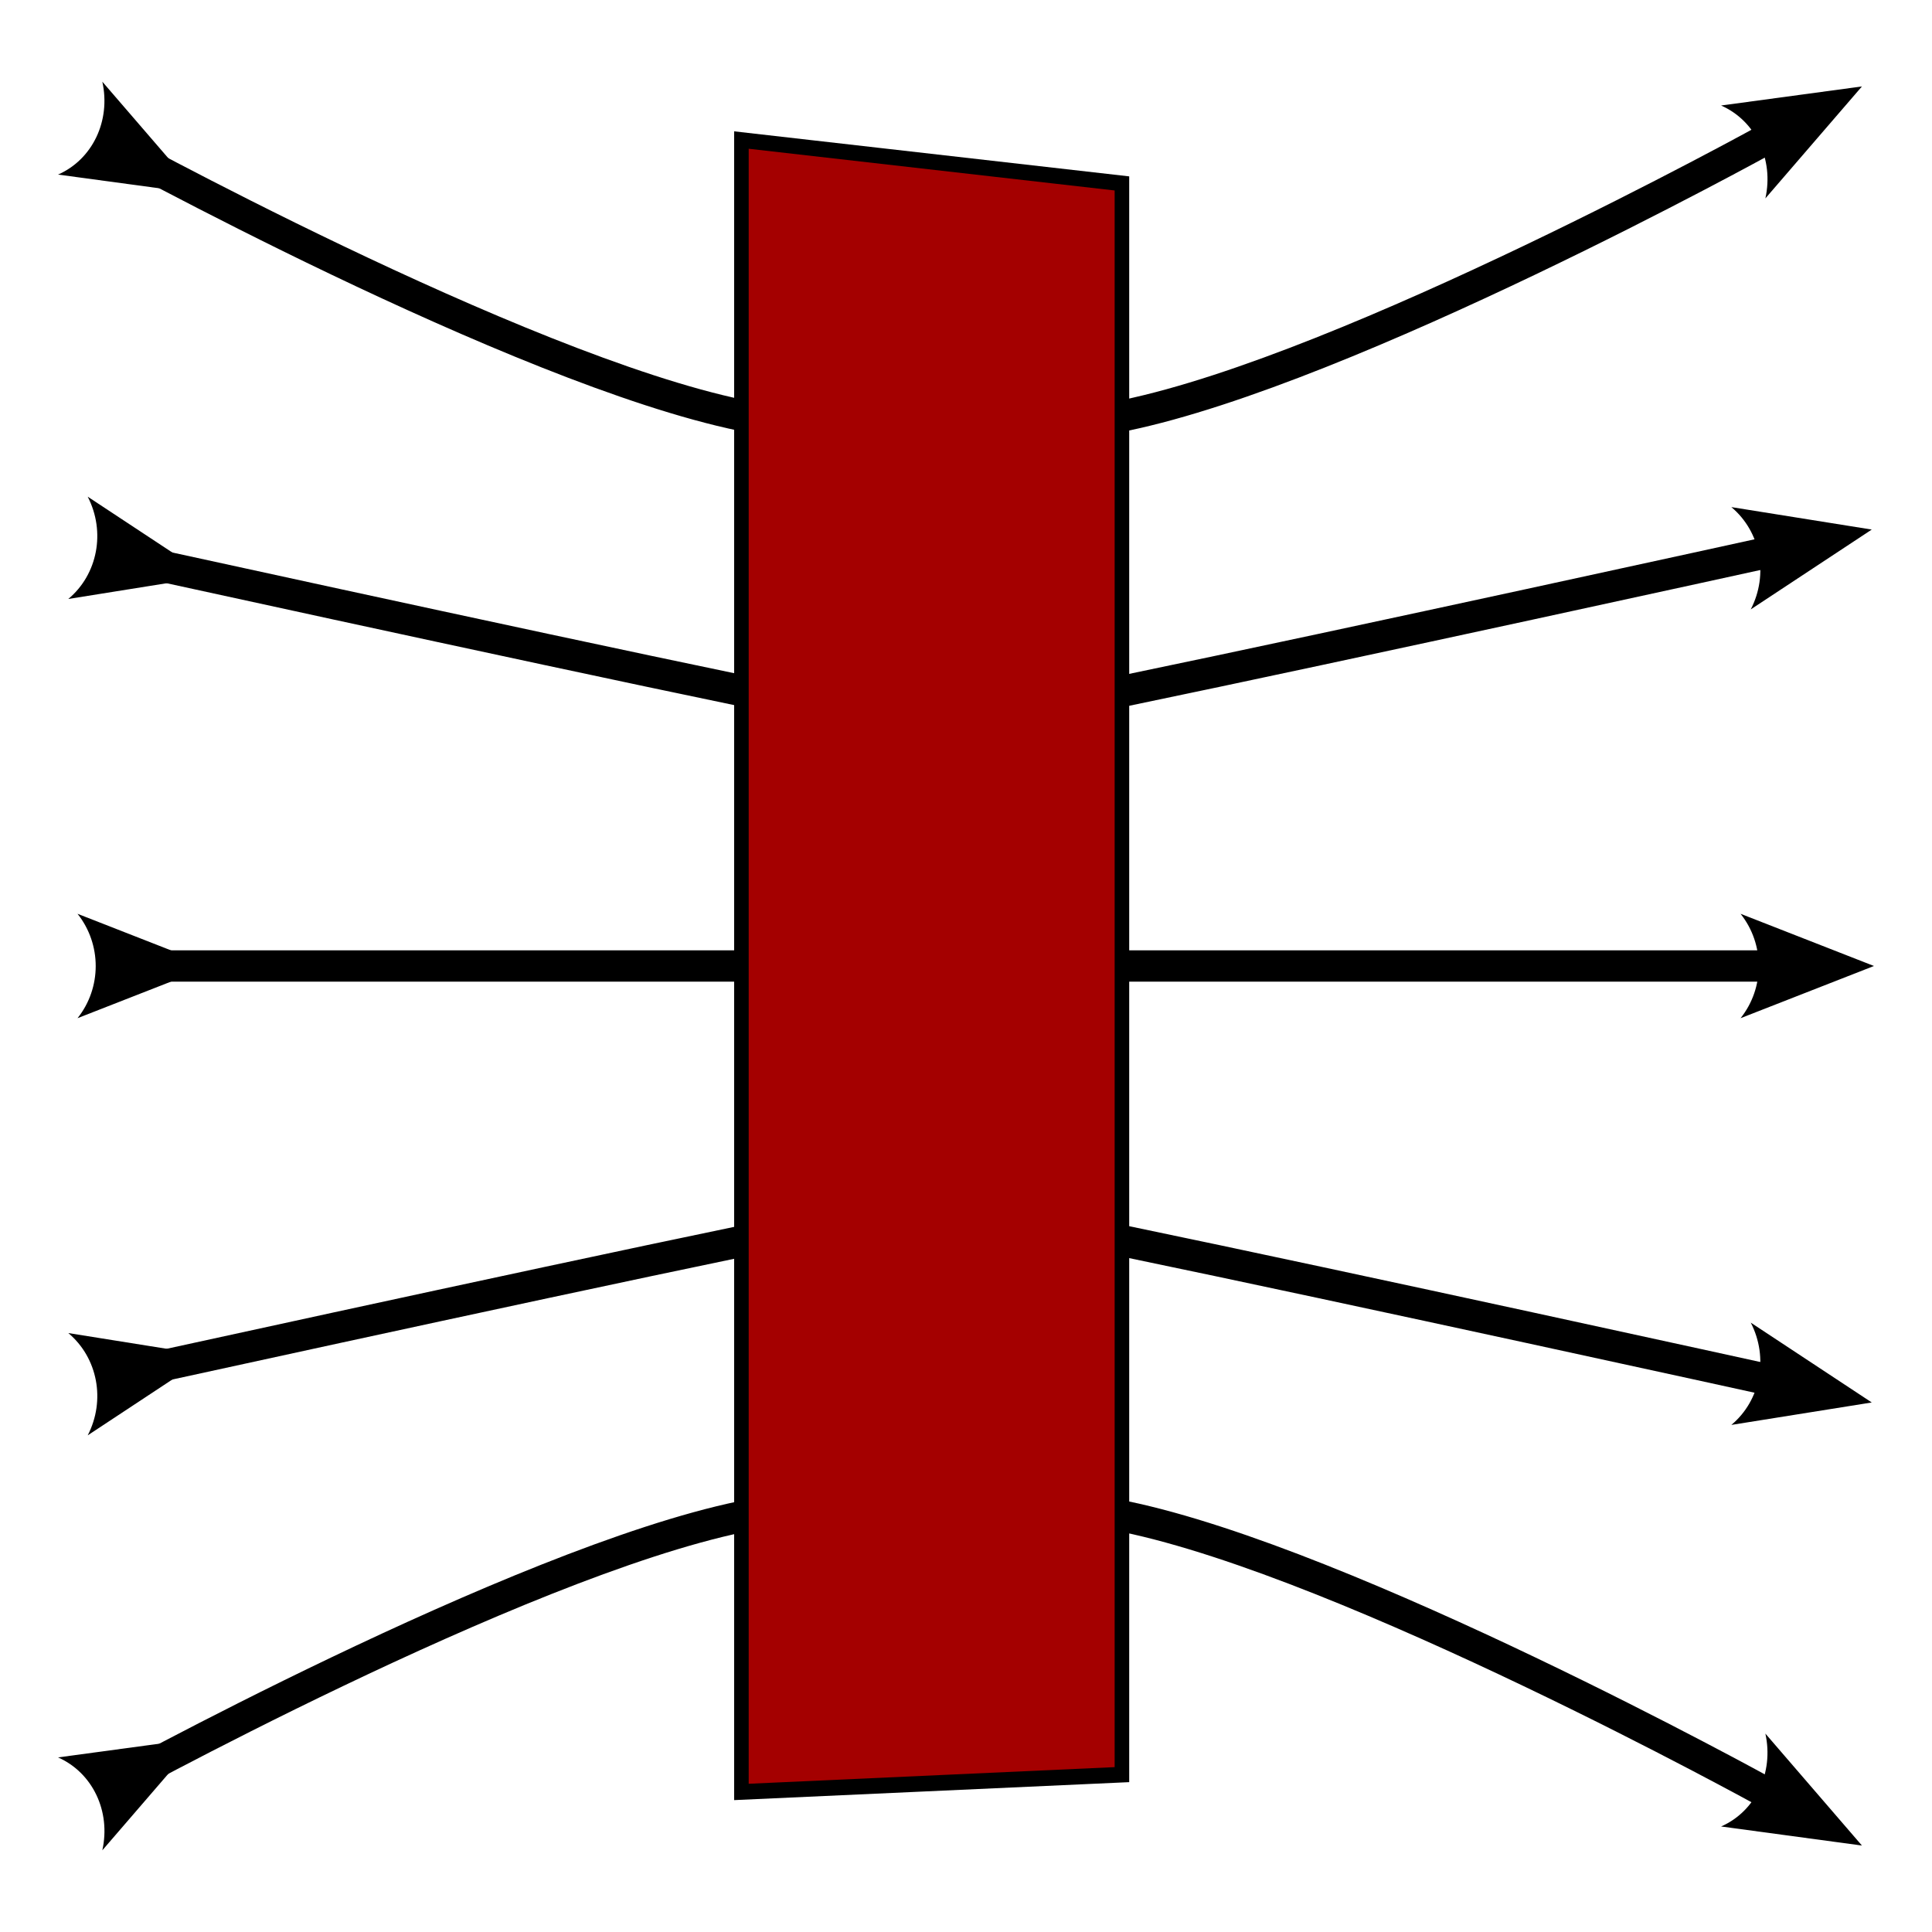
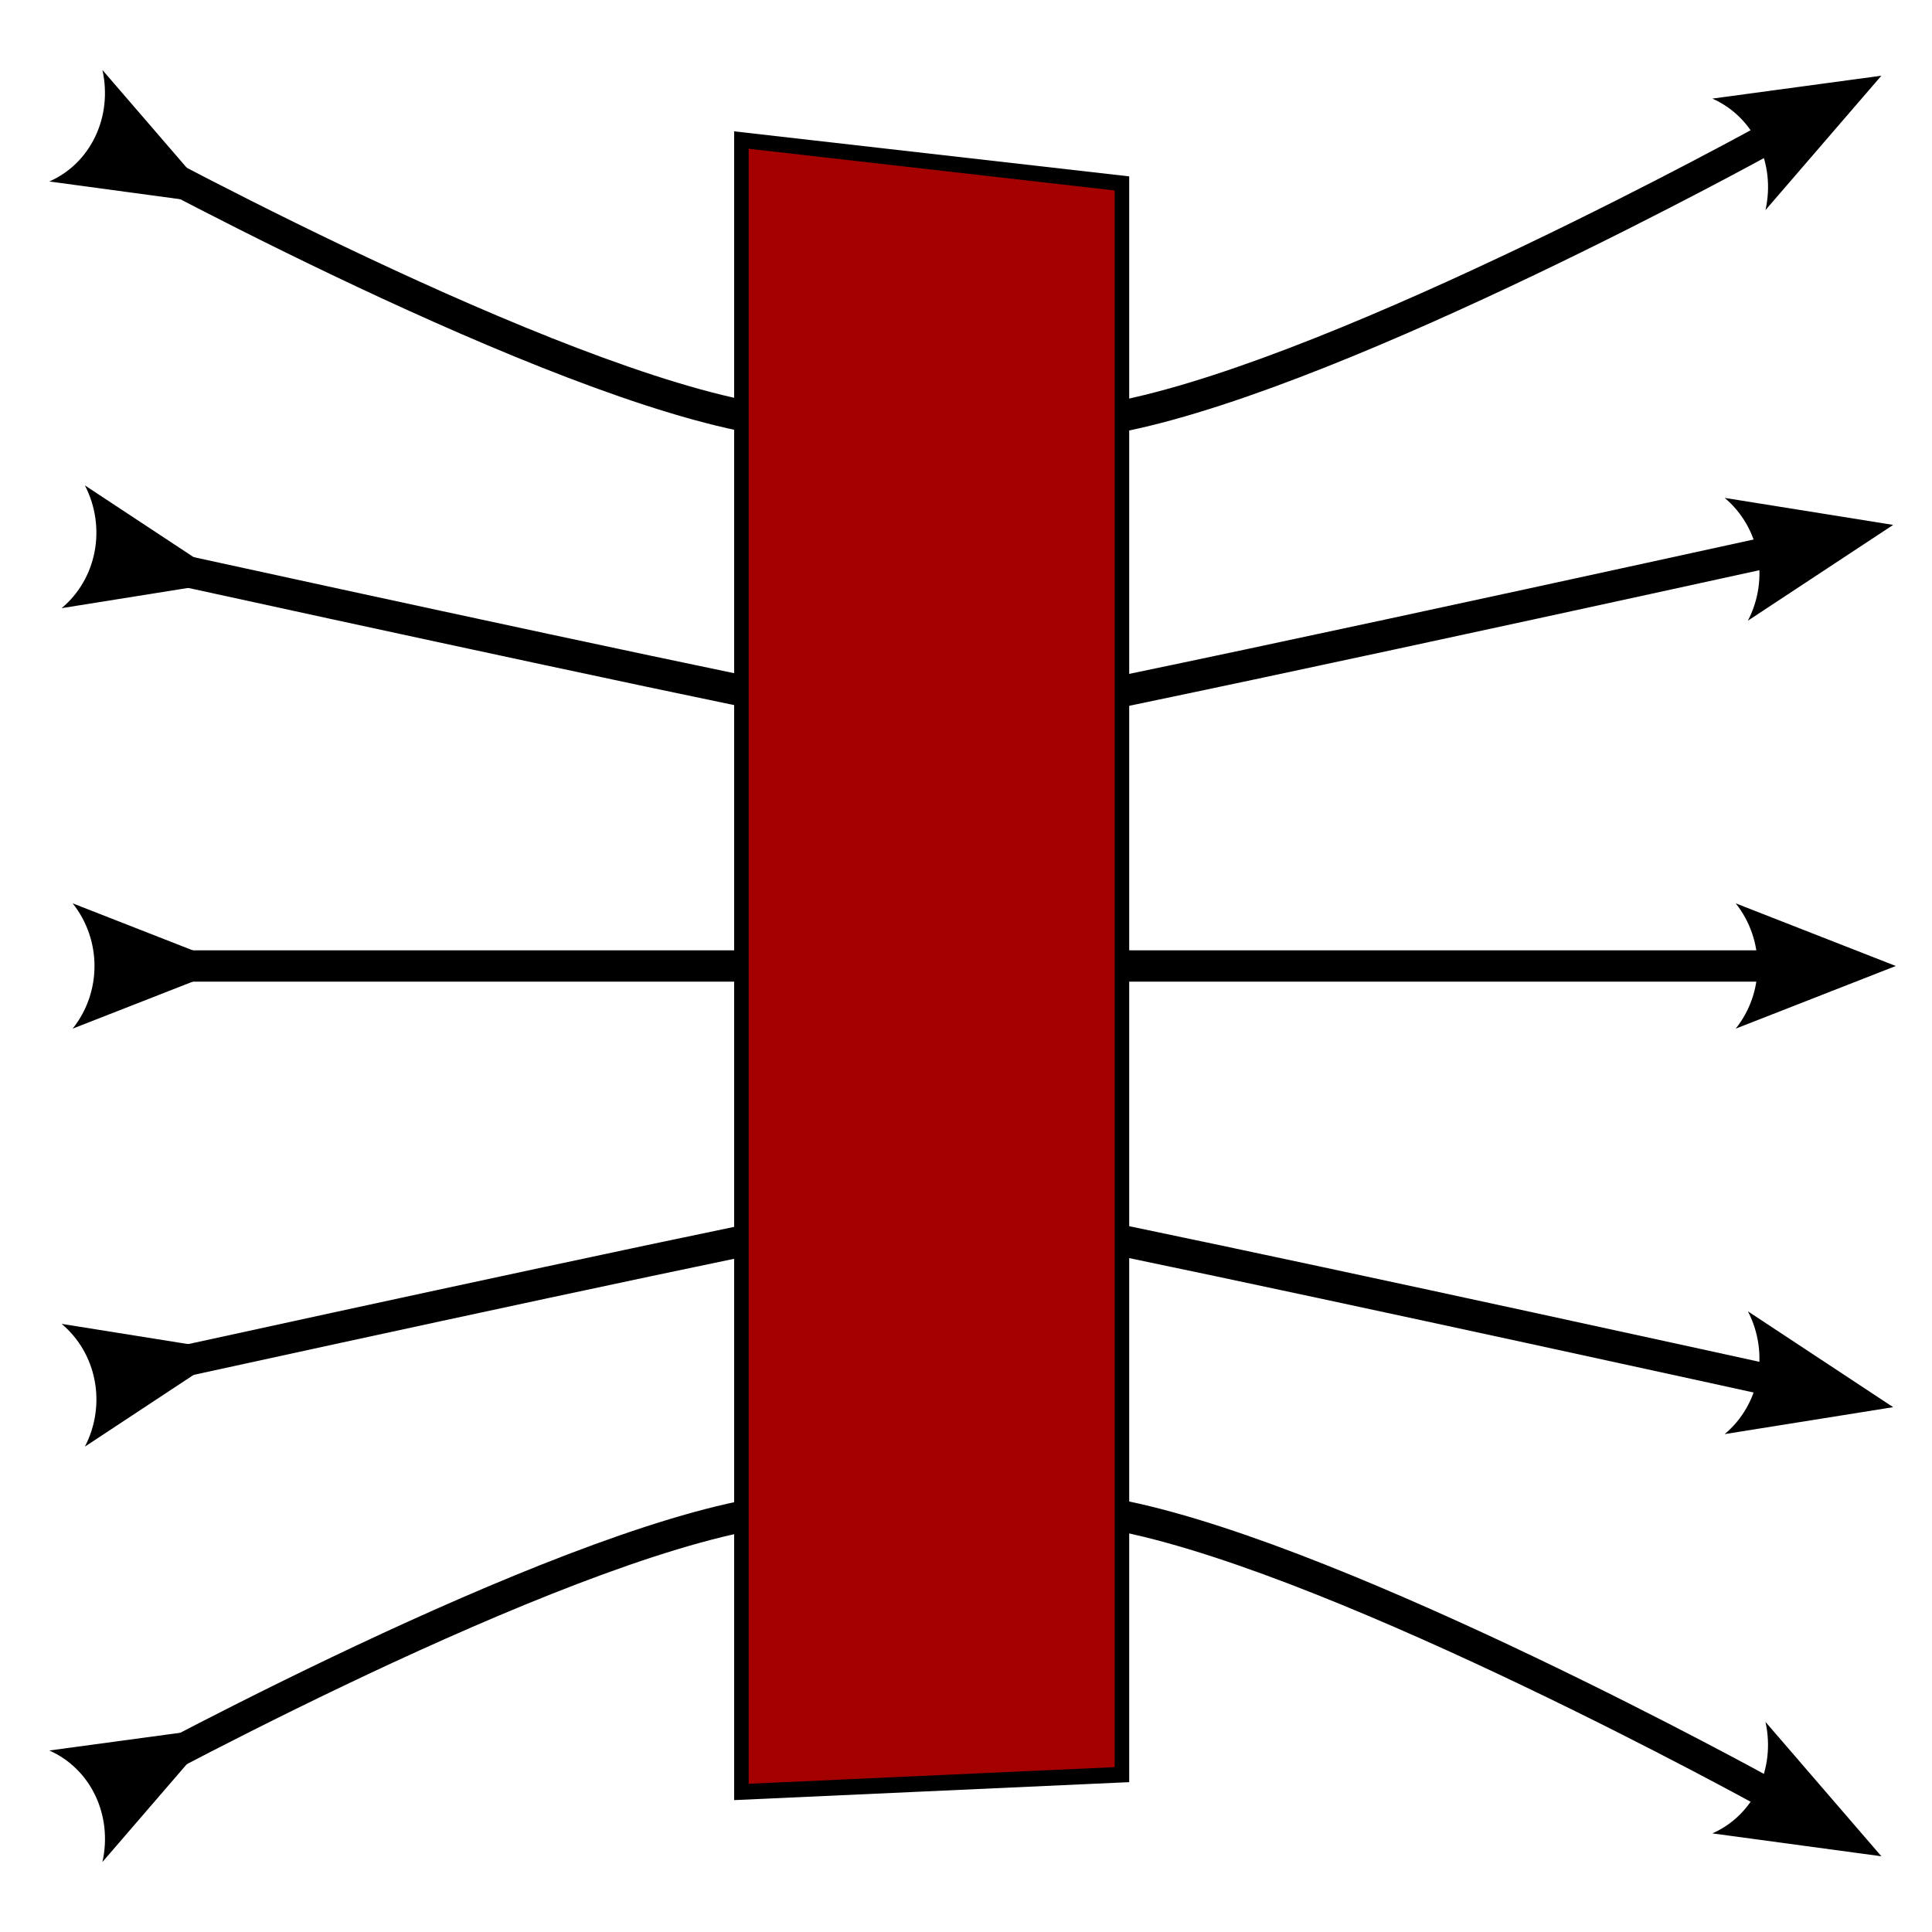
<svg xmlns="http://www.w3.org/2000/svg" xmlns:xlink="http://www.w3.org/1999/xlink" width="64px" height="64px" id="svg2860" version="1.1">
  <defs id="defs2862">
    <marker style="overflow:visible" id="Arrow2" refX="0" refY="0" orient="auto" markerWidth="4.583" markerHeight="3.333" viewBox="0 0 7.7 5.6" preserveAspectRatio="xMidYMid">
      <path transform="scale(0.7)" d="M -2,-4 L 9,0 L -2,4 C 0,1.67 0,-1.66 -2,-4 Z" style="fill:context-stroke;fill-rule:evenodd;stroke:none" id="arrow2L" />
+     </marker>
+     <marker style="overflow:visible" id="Arrow2_Fnone_Sblack" refX="0" refY="0" orient="auto" markerWidth="8" markerHeight="4" viewBox="0 0 7.7 5.6" preserveAspectRatio="xMidYMid">
+       <path transform="scale(0.7)" d="M -2,-4 L 9,0 L -2,4 C 0,1.67 0,-1.66 -2,-4 Z" style="fill:black;fill-rule:evenodd;stroke:none" id="path299" />
    </marker>
    <linearGradient id="linearGradient3929">
      <stop style="stop-color:#a40000;stop-opacity:1" offset="0" id="stop3931" />
      <stop style="stop-color:#ef2929;stop-opacity:1" offset="1" id="stop3933" />
    </linearGradient>
    <radialGradient xlink:href="#linearGradient3377" id="radialGradient3703" gradientUnits="userSpaceOnUse" cx="135.383" cy="97.37" fx="135.383" fy="97.37" r="19.467" gradientTransform="matrix(0.97435,0.2250379,-0.4623105,2.001673,48.48755,-127.9988)" />
    <linearGradient id="linearGradient3377">
      <stop id="stop3379" offset="0" style="stop-color:#faff2b;stop-opacity:1" />
      <stop id="stop3381" offset="1" style="stop-color:#ffaa00;stop-opacity:1" />
    </linearGradient>
    <radialGradient xlink:href="#linearGradient3377" id="radialGradient3705" gradientUnits="userSpaceOnUse" cx="148.883" cy="81.87" fx="148.883" fy="81.87" r="19.467" gradientTransform="matrix(1.385259,-0.05136783,0.03705629,0.9993132,-60.3924,7.704044)" />
    <radialGradient xlink:href="#linearGradient3377-4" id="radialGradient3703-8" gradientUnits="userSpaceOnUse" cx="135.383" cy="97.37" fx="135.383" fy="97.37" r="19.467" gradientTransform="matrix(0.97435,0.2250379,-0.4623105,2.001673,48.48755,-127.9988)" />
    <linearGradient id="linearGradient3377-4">
      <stop id="stop3379-3" offset="0" style="stop-color:#faff2b;stop-opacity:1" />
      <stop id="stop3381-0" offset="1" style="stop-color:#ffaa00;stop-opacity:1" />
    </linearGradient>
    <linearGradient xlink:href="#linearGradient3851-7-2" id="linearGradient3367" gradientUnits="userSpaceOnUse" gradientTransform="translate(-20,-5.999998)" spreadMethod="reflect" x1="-11" y1="26" x2="-18" y2="14" />
    <linearGradient id="linearGradient3851-7-2">
      <stop style="stop-color:#c4a000;stop-opacity:1" offset="0" id="stop3853-9-4" />
      <stop style="stop-color:#fce94f;stop-opacity:1" offset="1" id="stop3855-8-4" />
    </linearGradient>
    <linearGradient xlink:href="#linearGradient3838-1" id="linearGradient3371" gradientUnits="userSpaceOnUse" x1="2802.963" y1="538.362" x2="2859.726" y2="786.056" />
    <linearGradient id="linearGradient3838-1">
      <stop style="stop-color:#34e0e2;stop-opacity:1" offset="0" id="stop3840-2" />
      <stop style="stop-color:#06989a;stop-opacity:1" offset="1" id="stop3842-0" />
    </linearGradient>
    <linearGradient xlink:href="#linearGradient3859-3-8" id="linearGradient3369" gradientUnits="userSpaceOnUse" x1="32.558" y1="32.918" x2="26.302" y2="12.207" />
    <linearGradient id="linearGradient3859-3-8">
      <stop style="stop-color:#edd400;stop-opacity:1" offset="0" id="stop3861-1-7" />
      <stop style="stop-color:#fce94f;stop-opacity:1" offset="1" id="stop3863-2-4" />
    </linearGradient>
    <linearGradient xlink:href="#linearGradient3929" id="linearGradient3935" x1="9.6" y1="60.8" x2="4.8" y2="51.2" gradientUnits="userSpaceOnUse" />
    <marker style="overflow:visible" id="Arrow2-9" refX="0" refY="0" orient="auto" markerWidth="4.583" markerHeight="3.333" viewBox="0 0 7.7 5.6" preserveAspectRatio="xMidYMid">
      <path transform="scale(0.7)" d="M -2,-4 L 9,0 L -2,4 C 0,1.67 0,-1.66 -2,-4 Z" style="fill:context-stroke;fill-rule:evenodd;stroke:none" id="arrow2L-1" />
    </marker>
+     <marker style="overflow:visible" id="Arrow2-9_Fnone_Sblack" refX="0" refY="0" orient="auto" markerWidth="8" markerHeight="4" viewBox="0 0 7.7 5.6" preserveAspectRatio="xMidYMid">
+       <path transform="scale(0.7)" d="M -2,-4 L 9,0 L -2,4 C 0,1.67 0,-1.66 -2,-4 Z" style="fill:black;fill-rule:evenodd;stroke:none" id="path302" />
+     </marker>
    <marker style="overflow:visible" id="Arrow2-1" refX="0" refY="0" orient="auto" markerWidth="4.583" markerHeight="3.333" viewBox="0 0 7.7 5.6" preserveAspectRatio="xMidYMid">
      <path transform="scale(0.7)" d="M -2,-4 L 9,0 L -2,4 C 0,1.67 0,-1.66 -2,-4 Z" style="fill:context-stroke;fill-rule:evenodd;stroke:none" id="arrow2L-8" />
+     </marker>
+     <marker style="overflow:visible" id="Arrow2-1_Fnone_Sblack" refX="0" refY="0" orient="auto" markerWidth="8" markerHeight="4" viewBox="0 0 7.7 5.6" preserveAspectRatio="xMidYMid">
+       <path transform="scale(0.7)" d="M -2,-4 L 9,0 L -2,4 C 0,1.67 0,-1.66 -2,-4 Z" style="fill:black;fill-rule:evenodd;stroke:none" id="path305" />
    </marker>
    <marker style="overflow:visible" id="Arrow2-9-1" refX="0" refY="0" orient="auto" markerWidth="4.583" markerHeight="3.333" viewBox="0 0 7.7 5.6" preserveAspectRatio="xMidYMid">
      <path transform="scale(0.7)" d="M -2,-4 L 9,0 L -2,4 C 0,1.67 0,-1.66 -2,-4 Z" style="fill:context-stroke;fill-rule:evenodd;stroke:none" id="arrow2L-1-1" />
    </marker>
+     <marker style="overflow:visible" id="Arrow2-9-1_Fnone_Sblack" refX="0" refY="0" orient="auto" markerWidth="8" markerHeight="4" viewBox="0 0 7.7 5.6" preserveAspectRatio="xMidYMid">
+       <path transform="scale(0.7)" d="M -2,-4 L 9,0 L -2,4 C 0,1.67 0,-1.66 -2,-4 Z" style="fill:black;fill-rule:evenodd;stroke:none" id="path308" />
+     </marker>
  </defs>
  <g id="g2526" transform="matrix(1.121231,0,0,1.206538,-5.104104,-4.481143)" style="stroke-width:0.86">
-     <path style="fill:none;stroke:black;stroke-width:0.86;stroke-linecap:butt;stroke-linejoin:miter;stroke-dasharray:none;stroke-opacity:1;marker-start:url(#Arrow2);marker-end:url(#Arrow2)" d="M 7.559,7.559 C 7.559,7.559 19.795,13.835 26.457,15.118 C 30.168,15.833 34.084,15.833 37.795,15.118 C 44.457,13.835 56.693,7.559 56.693,7.559" id="path8680" />
-     <path style="fill:none;stroke:black;stroke-width:0.86;stroke-linecap:butt;stroke-linejoin:miter;stroke-dasharray:none;stroke-opacity:1;marker-start:url(#Arrow2-9);marker-end:url(#Arrow2-9)" d="M 7.559,18.898 C 7.559,18.898 19.795,21.394 26.457,22.677 C 30.168,23.392 34.084,23.392 37.795,22.677 C 44.457,21.394 56.693,18.898 56.693,18.898" id="path8680-0" />
-     <path style="fill:none;stroke:black;stroke-width:0.86;stroke-linecap:butt;stroke-linejoin:miter;stroke-dasharray:none;stroke-opacity:1;marker-start:url(#Arrow2);marker-end:url(#Arrow2)" d="M 7.559,30.236 H 56.693" id="path10367" />
-     <path style="fill:none;stroke:black;stroke-width:0.86;stroke-linecap:butt;stroke-linejoin:miter;stroke-dasharray:none;stroke-opacity:1;marker-start:url(#Arrow2-1);marker-end:url(#Arrow2-1)" d="M 7.559,52.913 C 7.559,52.913 19.795,46.637 26.457,45.354 C 30.168,44.64 34.084,44.64 37.795,45.354 C 44.457,46.637 56.693,52.913 56.693,52.913" id="path8680-5" />
-     <path style="fill:none;stroke:black;stroke-width:0.86;stroke-linecap:butt;stroke-linejoin:miter;stroke-dasharray:none;stroke-opacity:1;marker-start:url(#Arrow2-9-1);marker-end:url(#Arrow2-9-1)" d="M 7.559,41.575 C 7.559,41.575 19.795,39.078 26.457,37.795 C 30.168,37.081 34.084,37.081 37.795,37.795 C 44.457,39.078 56.693,41.575 56.693,41.575" id="path8680-0-1" />
+     <path style="stroke-width:0.86;fill:none;stroke:black;stroke-linecap:butt;stroke-linejoin:miter;stroke-dasharray:none;stroke-opacity:1;marker-start:url(#Arrow2_Fnone_Sblack);marker-end:url(#Arrow2_Fnone_Sblack)" d="M 7.559,7.559 C 7.559,7.559 19.795,13.835 26.457,15.118 C 30.168,15.833 34.084,15.833 37.795,15.118 C 44.457,13.835 56.693,7.559 56.693,7.559" id="path8680" />
+     <path style="fill:none;stroke:black;stroke-width:0.86;stroke-linecap:butt;stroke-linejoin:miter;stroke-dasharray:none;stroke-opacity:1;marker-start:url(#Arrow2-9_Fnone_Sblack);marker-end:url(#Arrow2-9_Fnone_Sblack)" d="M 7.559,18.898 C 7.559,18.898 19.795,21.394 26.457,22.677 C 30.168,23.392 34.084,23.392 37.795,22.677 C 42.24,21.821 49.167,20.425 53.284,19.59 C 55.338,19.174 56.693,18.898 56.693,18.898" id="path8680-0" />
+     <path style="fill:none;stroke:black;stroke-width:0.86;stroke-linecap:butt;stroke-linejoin:miter;stroke-dasharray:none;stroke-opacity:1;marker-start:url(#Arrow2_Fnone_Sblack);marker-end:url(#Arrow2_Fnone_Sblack)" d="M 7.559,30.236 L 46.395,30.236 L 56.693,30.236" id="path10367" />
+     <path style="stroke-width:0.86;fill:none;stroke:black;stroke-linecap:butt;stroke-linejoin:miter;stroke-dasharray:none;stroke-opacity:1;marker-start:url(#Arrow2-1_Fnone_Sblack);marker-end:url(#Arrow2-1_Fnone_Sblack)" d="M 7.559,52.913 C 7.559,52.913 19.795,46.637 26.457,45.354 C 30.168,44.64 34.084,44.64 37.795,45.354 C 44.457,46.637 56.693,52.913 56.693,52.913" id="path8680-5" />
+     <path style="fill:none;stroke:black;stroke-width:0.86;stroke-linecap:butt;stroke-linejoin:miter;stroke-dasharray:none;stroke-opacity:1;marker-start:url(#Arrow2-9-1_Fnone_Sblack);marker-end:url(#Arrow2-9-1_Fnone_Sblack)" d="M 7.559,41.575 C 7.559,41.575 19.795,39.078 26.457,37.795 C 30.168,37.081 34.084,37.081 37.795,37.795 C 44.457,39.078 56.693,41.575 56.693,41.575" id="path8680-0-1" />
    <path style="fill:#a40000;fill-opacity:1;stroke:black;stroke-width:0.43;stroke-linecap:butt;stroke-linejoin:miter;stroke-dasharray:none;stroke-opacity:1" d="M 26.457,7.559 L 37.699,8.75 V 52.438 L 26.457,52.913 Z" id="path7856" />
  </g>
</svg>
